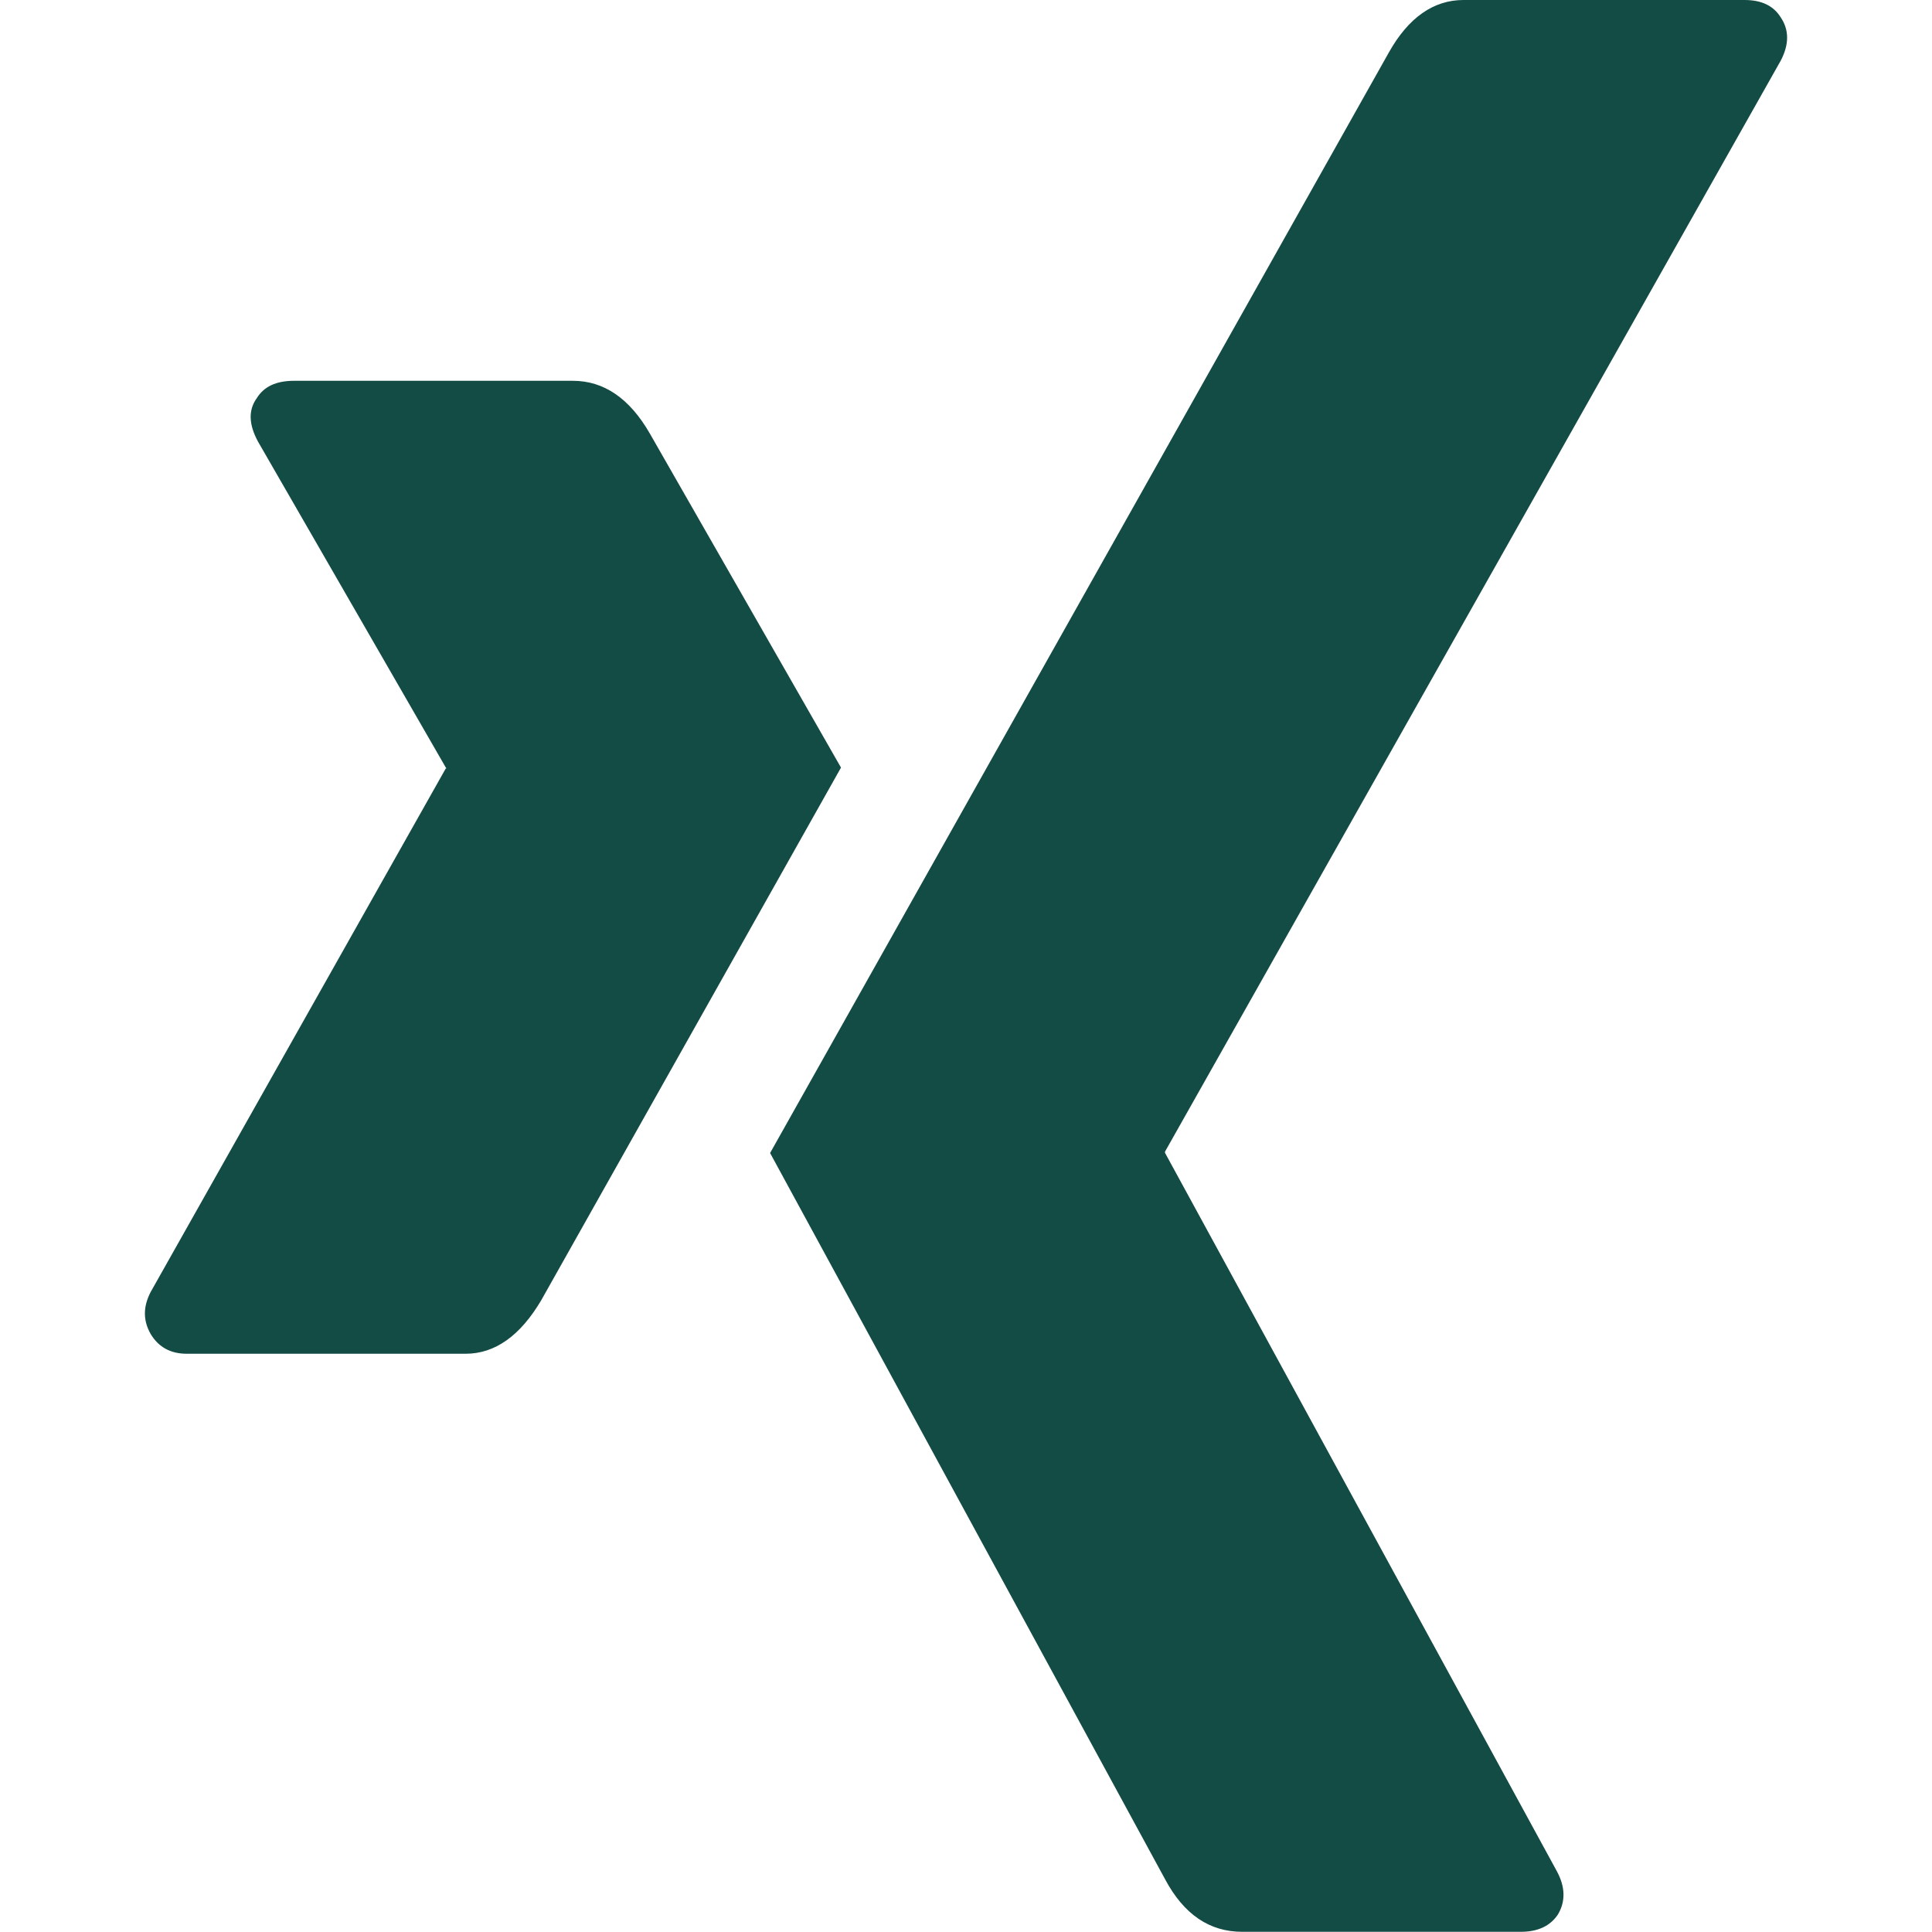
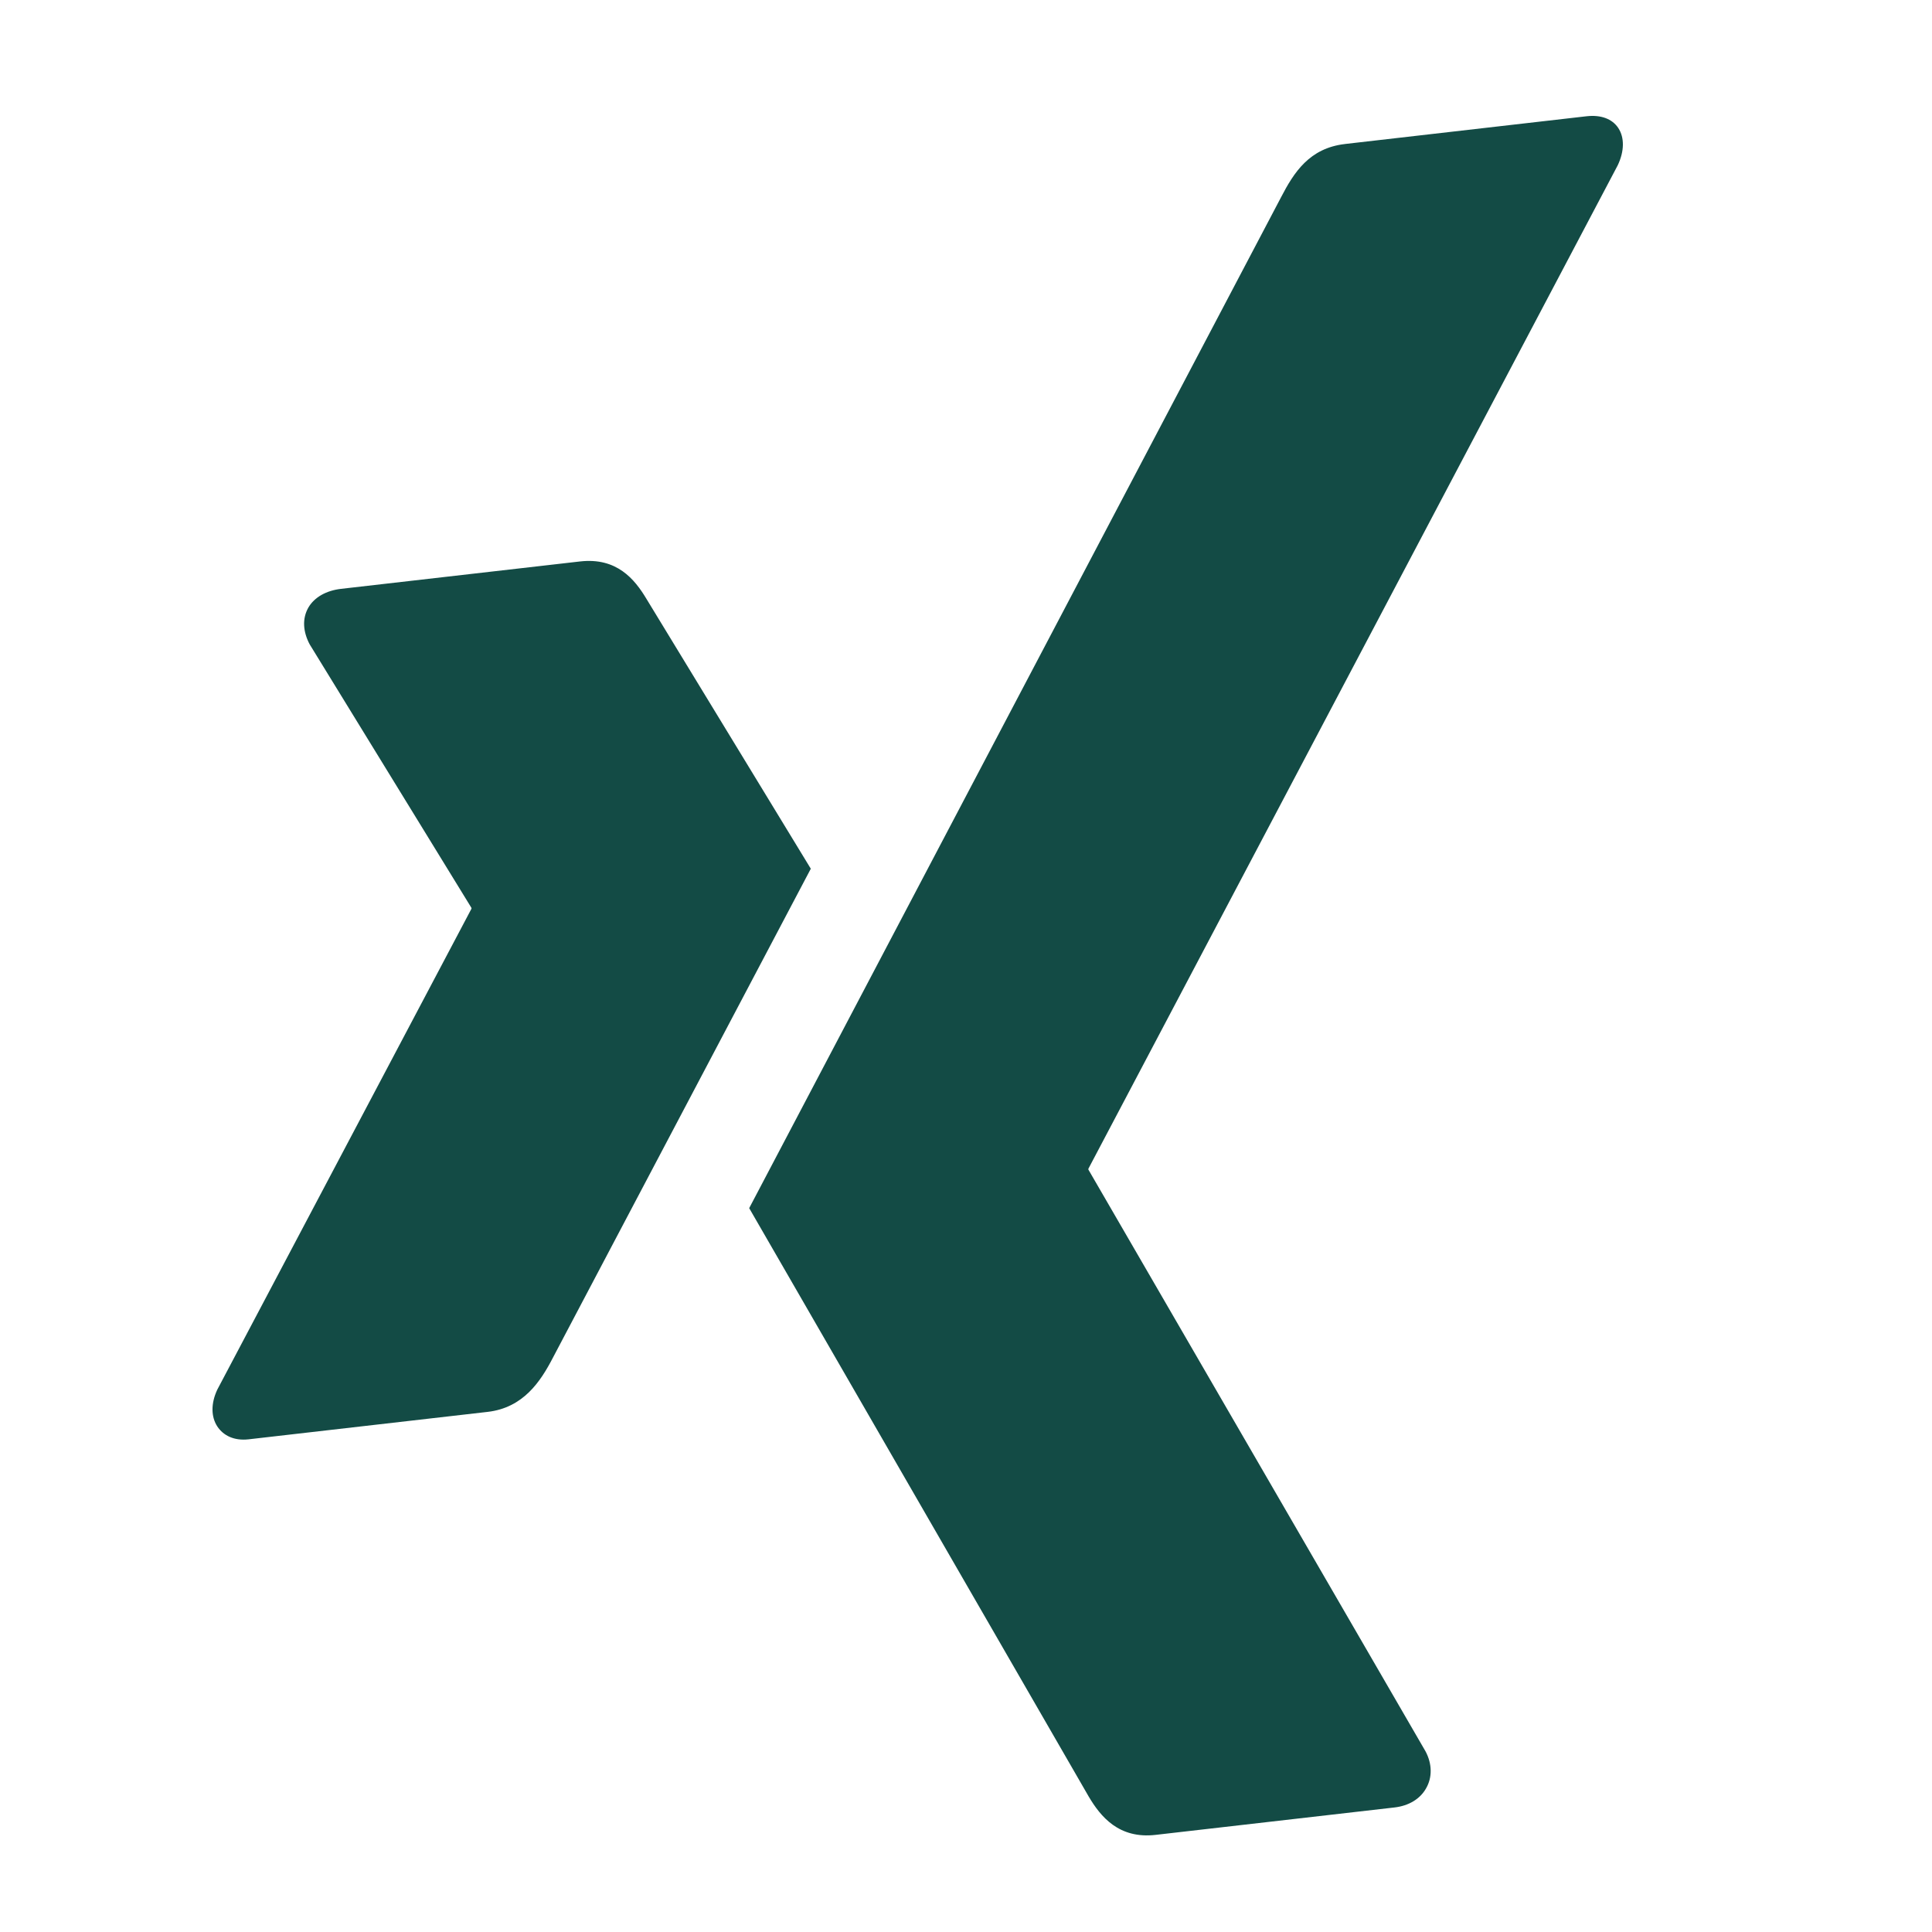
<svg xmlns="http://www.w3.org/2000/svg" width="100" height="100">
-   <path d="M33.63 22.43l9.9 17.3-15.51 27.56c-1.09 1.85-2.4 2.78-3.92 2.78H9.67c-.84 0-1.46-.34-1.87-1.02-.4-.7-.4-1.41 0-2.18l15.27-27.09c.04 0 .04-.02 0-.06l-9.72-16.87c-.48-.89-.5-1.63-.06-2.24.37-.6 1-.9 1.93-.9h14.43c1.6 0 2.93.9 3.98 2.72zM92.17 3.14L60.3 59.61v.06l20.28 37.18c.44.81.46 1.56.06 2.24-.4.6-1.04.9-1.93.9H64.3c-1.7 0-3.02-.9-3.99-2.71l-20.45-37.6L71.89 2.71C72.9.91 74.2 0 75.75 0H90.3c.88 0 1.5.3 1.87.9.44.65.44 1.4 0 2.24z" fill="#134B45" />
+   <path d="M82.116 6.018c.746-.085 1.329.131 1.646.607.326.495.318 1.198-.027 1.927l-27.39 51.922c-.017.026-.017.06 0 .082l17.44 30.093c.347.651.356 1.353.025 1.922-.314.55-.897.9-1.64.984l-12.357 1.418c-1.896.218-2.843-.94-3.457-1.976 0 0-17.534-30.384-17.578-30.464.878-1.664 27.53-52.325 27.53-52.325.663-1.278 1.463-2.542 3.31-2.754v-.001zM30.02 29.061c1.896-.218 2.825.907 3.443 1.941 0 0 8.455 13.886 8.504 13.963-.5.945-13.354 25.32-13.354 25.32-.634 1.221-1.526 2.581-3.375 2.794l-12.371 1.42c-.745.084-1.301-.188-1.618-.665-.325-.496-.342-1.184 0-1.911L24.395 47.05c.015-.027.015-.045 0-.07l-8.364-13.625c-.349-.653-.397-1.333-.072-1.904.317-.55.944-.885 1.689-.972z" fill="#134B45" fill-rule="evenodd" />
</svg>
